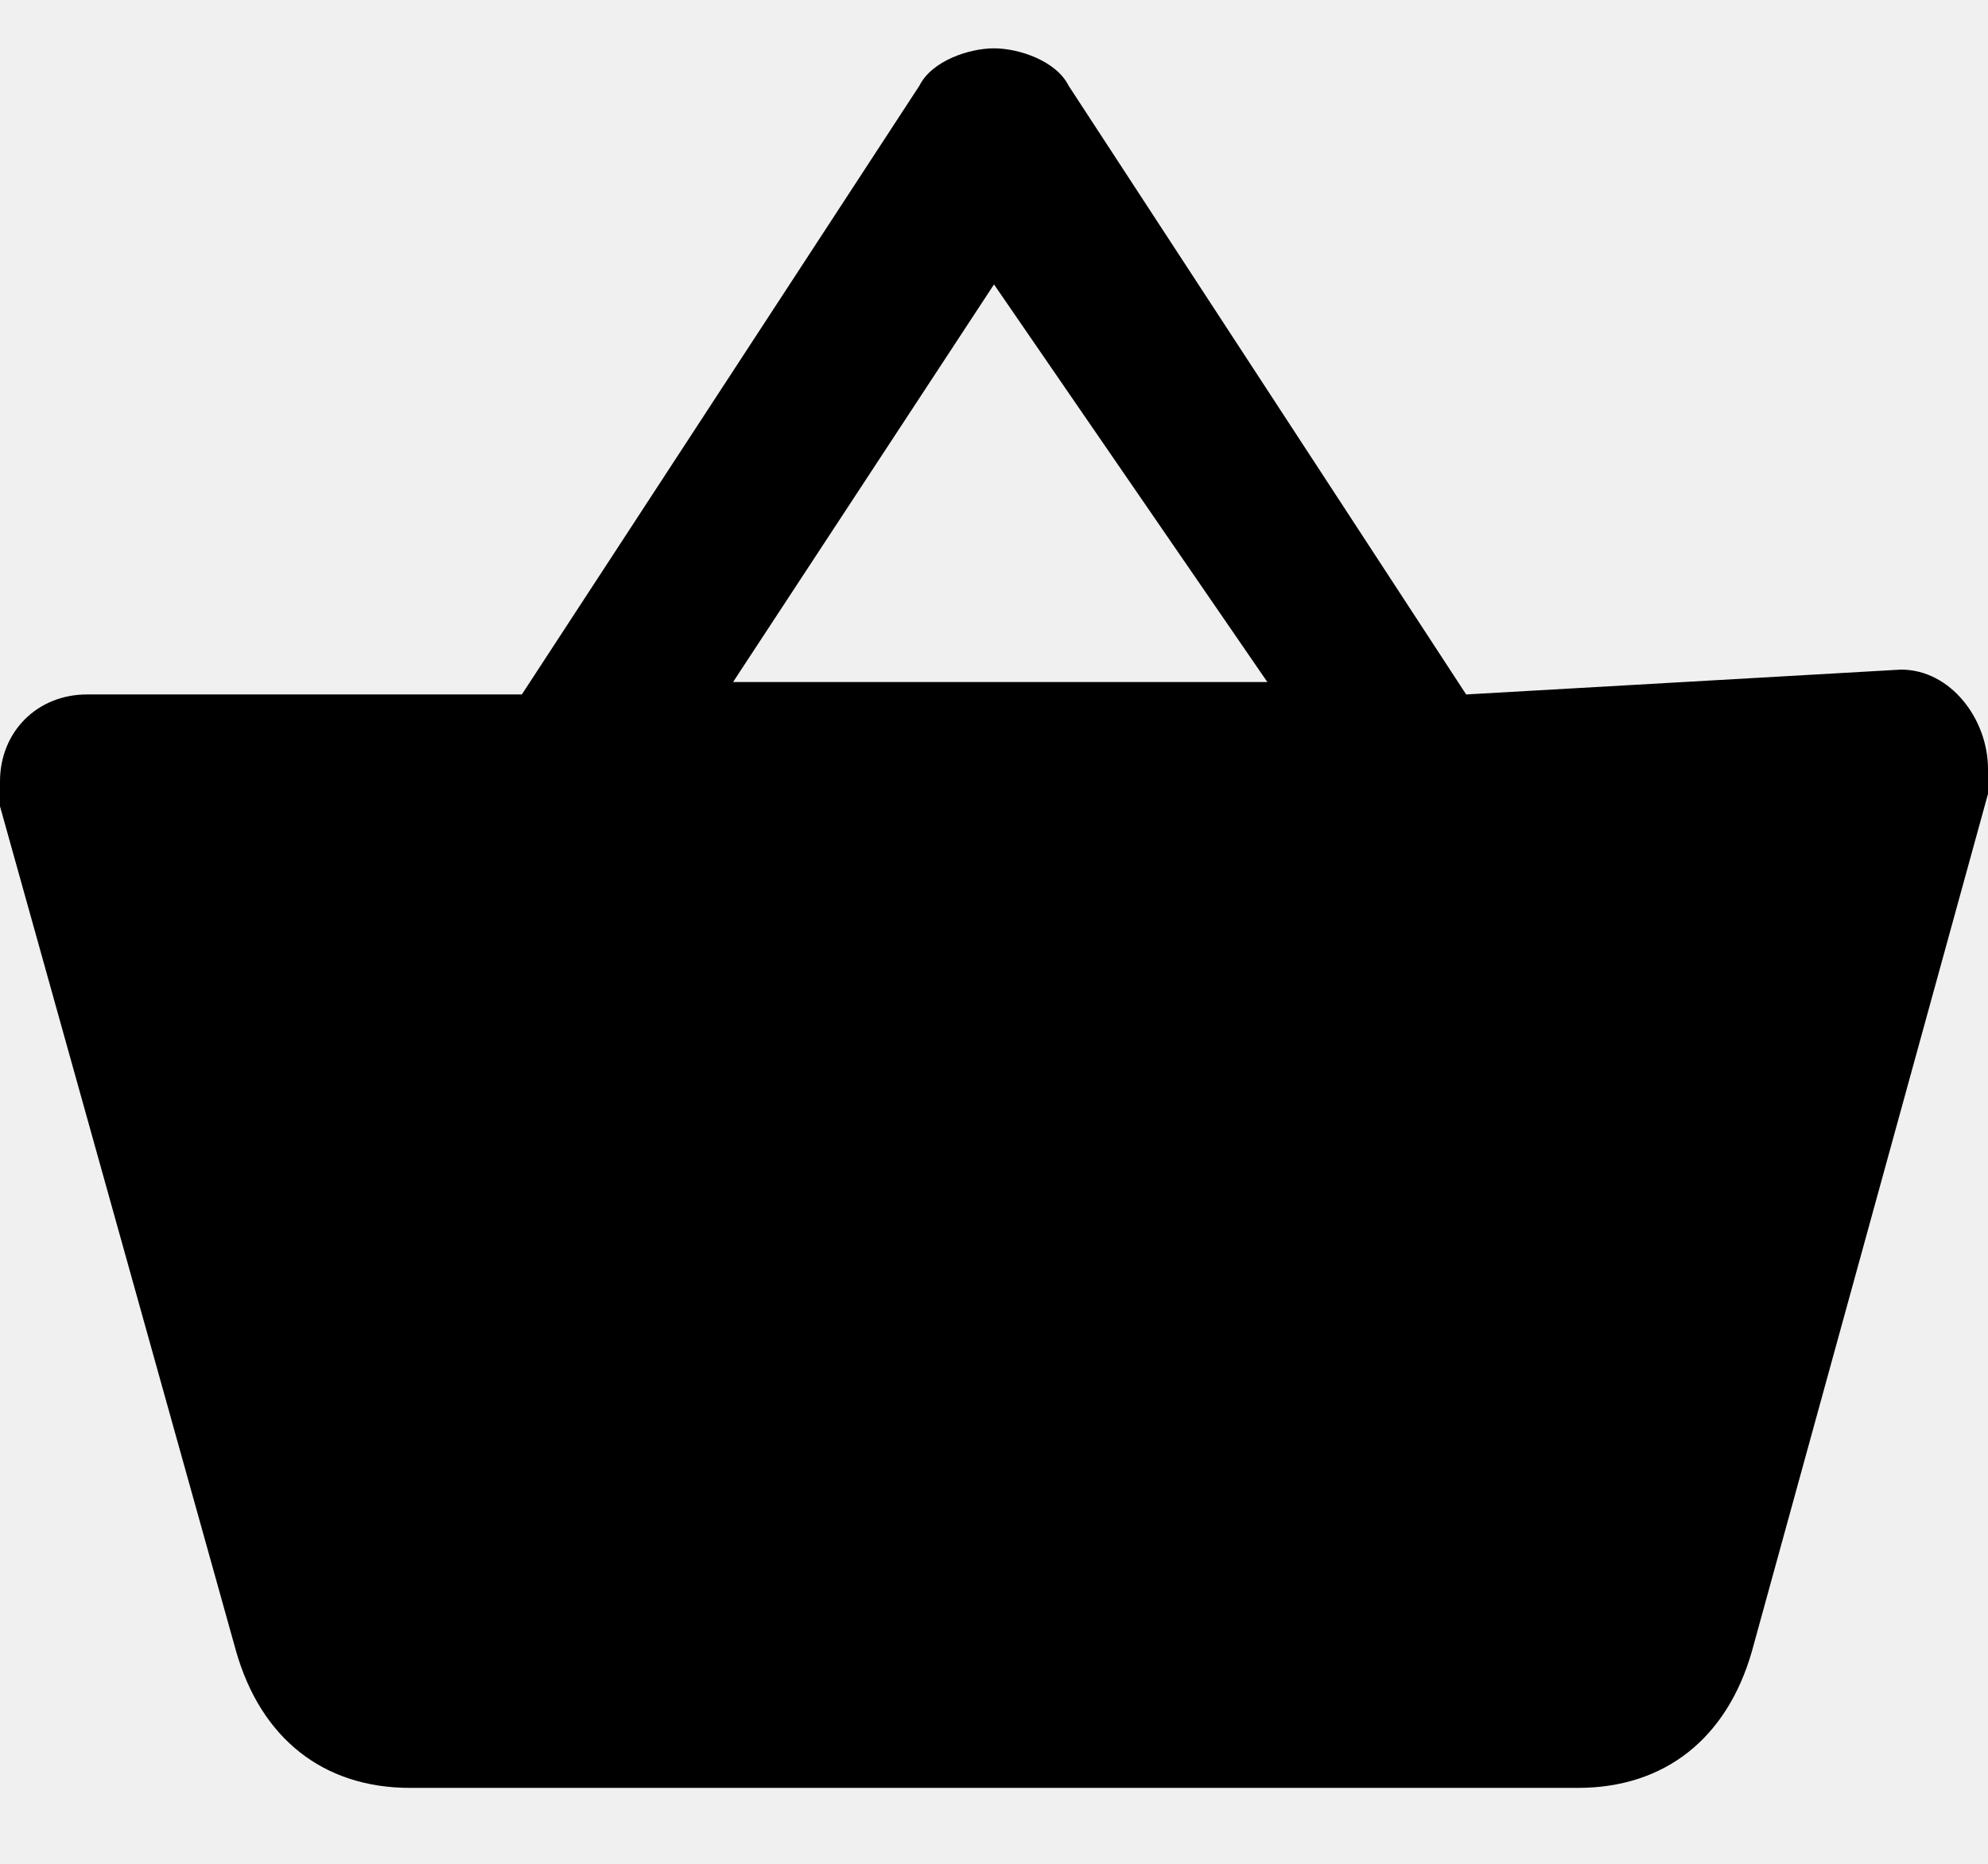
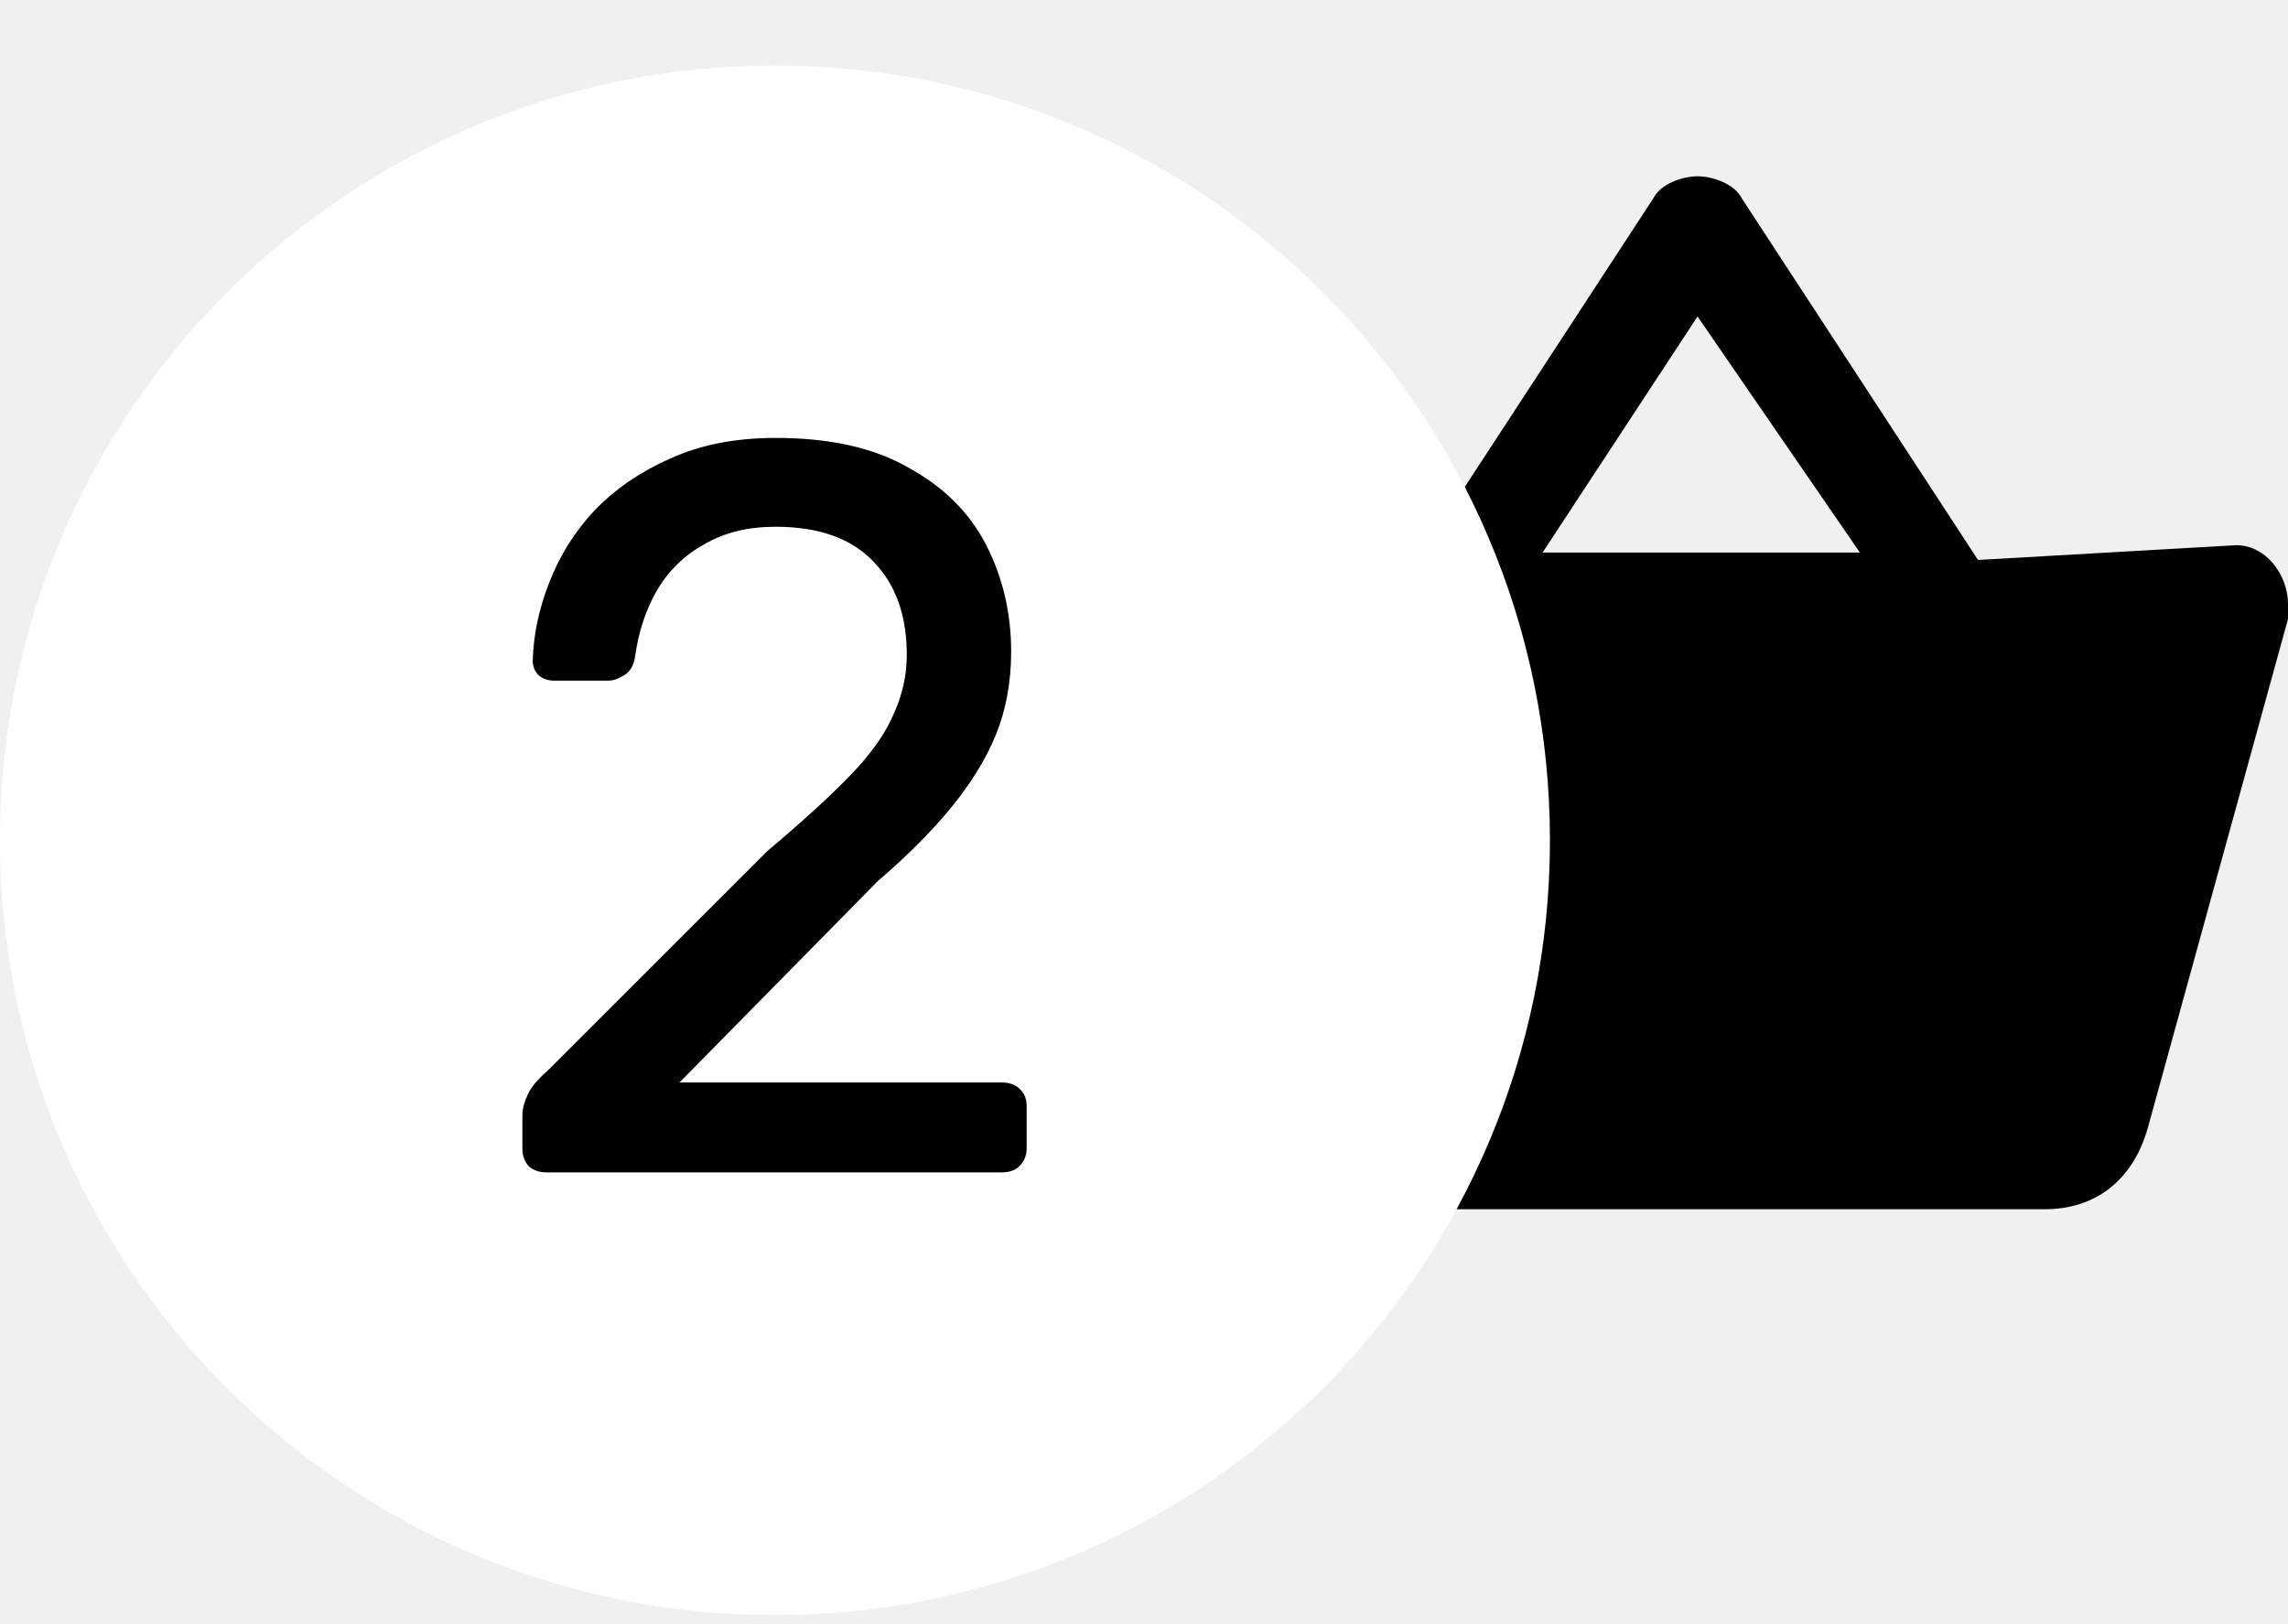
- <svg xmlns="http://www.w3.org/2000/svg" width="16" height="15" viewBox="0 0 16 15" fill="none">
-   <g clip-path="url(#clip0_14901_641)">
-     <path d="M15.3 5.389L11.8 5.589L8.6 0.689C8.5 0.489 8.2 0.389 8 0.389C7.8 0.389 7.5 0.489 7.4 0.689L4.2 5.589H0.7C0.3 5.589 0 5.889 0 6.289C0 6.389 0 6.389 0 6.489L1.9 13.289C2.1 13.989 2.6 14.389 3.3 14.389H12.7C13.4 14.389 13.9 13.989 14.1 13.289L16 6.389C16 6.289 16 6.289 16 6.189C16 5.789 15.7 5.389 15.3 5.389ZM8 2.289L10.2 5.489H5.9L8 2.289Z" fill="black" />
+ <svg xmlns="http://www.w3.org/2000/svg" width="31" height="22" viewBox="0 0 31 22" fill="none">
+   <g clip-path="url(#clip0_23101_640)">
+     <path d="M30.3 7.389L26.8 7.589L23.6 2.689C23.5 2.489 23.2 2.389 23 2.389C22.8 2.389 22.5 2.489 22.4 2.689L19.2 7.589H15.7C15.3 7.589 15 7.889 15 8.289C15 8.389 15 8.389 15 8.489L16.9 15.289C17.1 15.989 17.6 16.389 18.3 16.389H27.7C28.4 16.389 28.9 15.989 29.1 15.289L31 8.389C31 8.289 31 8.289 31 8.189C31 7.789 30.7 7.389 30.3 7.389ZM23 4.289L25.2 7.489H20.9L23 4.289Z" fill="black" />
  </g>
+   <circle cx="10.5" cy="11.389" r="10.5" fill="white" />
+   <path d="M7.4 15.889C7.306 15.889 7.227 15.861 7.162 15.805C7.106 15.74 7.078 15.66 7.078 15.567V15.119C7.078 15.035 7.101 14.942 7.148 14.839C7.194 14.736 7.288 14.624 7.428 14.503L10.396 11.535C10.872 11.134 11.245 10.793 11.516 10.513C11.796 10.224 11.992 9.948 12.104 9.687C12.225 9.426 12.286 9.155 12.286 8.875C12.286 8.343 12.136 7.923 11.838 7.615C11.539 7.298 11.096 7.139 10.508 7.139C10.134 7.139 9.812 7.218 9.542 7.377C9.271 7.526 9.056 7.736 8.898 8.007C8.748 8.268 8.65 8.567 8.604 8.903C8.585 9.024 8.534 9.108 8.45 9.155C8.375 9.202 8.305 9.225 8.24 9.225H7.512C7.428 9.225 7.358 9.202 7.302 9.155C7.246 9.099 7.218 9.034 7.218 8.959C7.227 8.604 7.302 8.25 7.442 7.895C7.582 7.531 7.787 7.204 8.058 6.915C8.338 6.626 8.678 6.392 9.08 6.215C9.49 6.028 9.966 5.935 10.508 5.935C11.245 5.935 11.847 6.07 12.314 6.341C12.79 6.602 13.14 6.952 13.364 7.391C13.588 7.83 13.7 8.31 13.7 8.833C13.7 9.244 13.63 9.622 13.49 9.967C13.35 10.303 13.144 10.634 12.874 10.961C12.612 11.278 12.286 11.605 11.894 11.941L9.206 14.671H13.574C13.676 14.671 13.756 14.699 13.812 14.755C13.877 14.811 13.91 14.89 13.91 14.993V15.567C13.91 15.66 13.877 15.74 13.812 15.805C13.756 15.861 13.676 15.889 13.574 15.889H7.4Z" fill="black" />
  <defs>
-     <clipPath id="clip0_14901_641">
-       <rect width="16" height="14" fill="white" transform="translate(0 0.388916)" />
+     <clipPath id="clip0_23101_640">
+       <rect width="16" height="14" fill="white" transform="translate(15 2.38892)" />
    </clipPath>
  </defs>
</svg>
